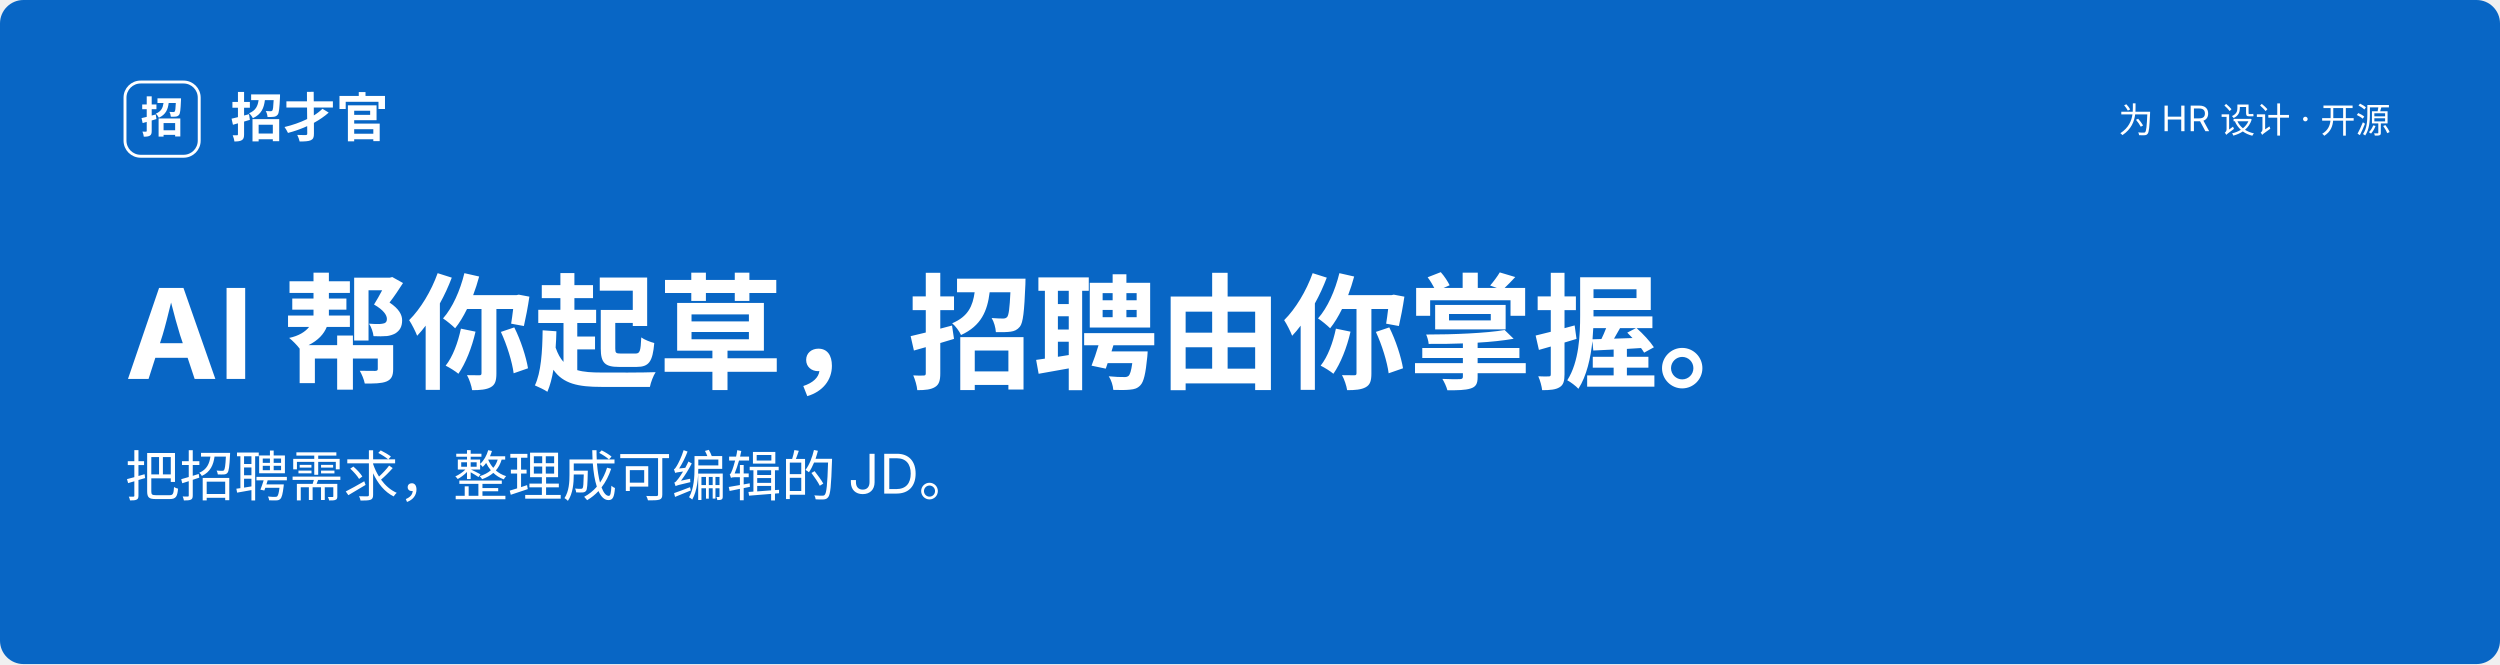
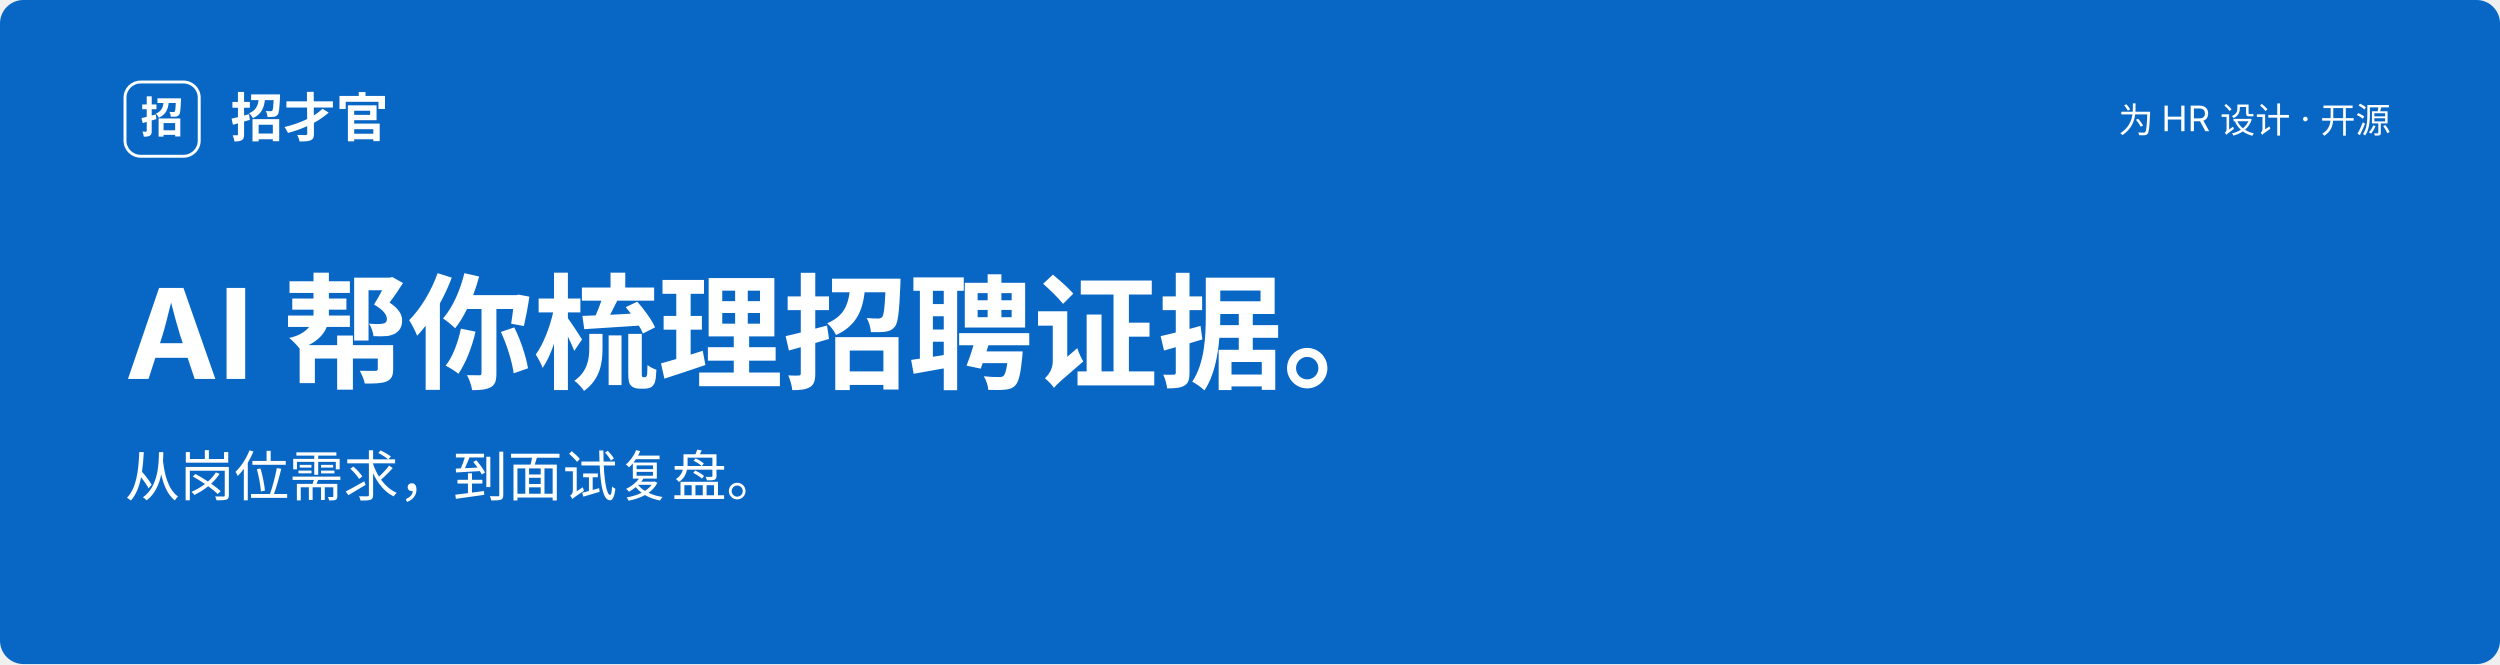
<svg xmlns="http://www.w3.org/2000/svg" width="1280" height="340" viewBox="0 0 1280 340" role="img" aria-labelledby="title desc">
  <rect width="1280" height="340" rx="12" fill="#0866C5" />
  <g fill="#FFFFFF" font-family="-apple-system, BlinkMacSystemFont, PingFang SC, Microsoft YaHei, sans-serif">
    <rect x="64" y="42" width="38" height="38" rx="8" fill="none" stroke="white" stroke-width="1.5" />
    <text x="83" y="68" text-anchor="middle" font-size="22" font-weight="650">招</text>
    <text x="118" y="70" font-size="27" font-weight="600">招才官</text>
    <text x="1224" y="68" text-anchor="end" font-size="18">为 HR 设计 · 开源</text>
-     <text x="64" y="194" font-size="64" font-weight="650">AI 帮你起草，招聘由你掌握。</text>
-     <text x="64" y="254" font-size="28">把招聘需求，整理成可编辑的 JD。</text>
+     <text x="64" y="194" font-size="64" font-weight="650">AI 帮你梳理招聘证据。</text>
+     <text x="64" y="254" font-size="28">从岗位需求，到面试复盘。</text>
  </g>
</svg>
